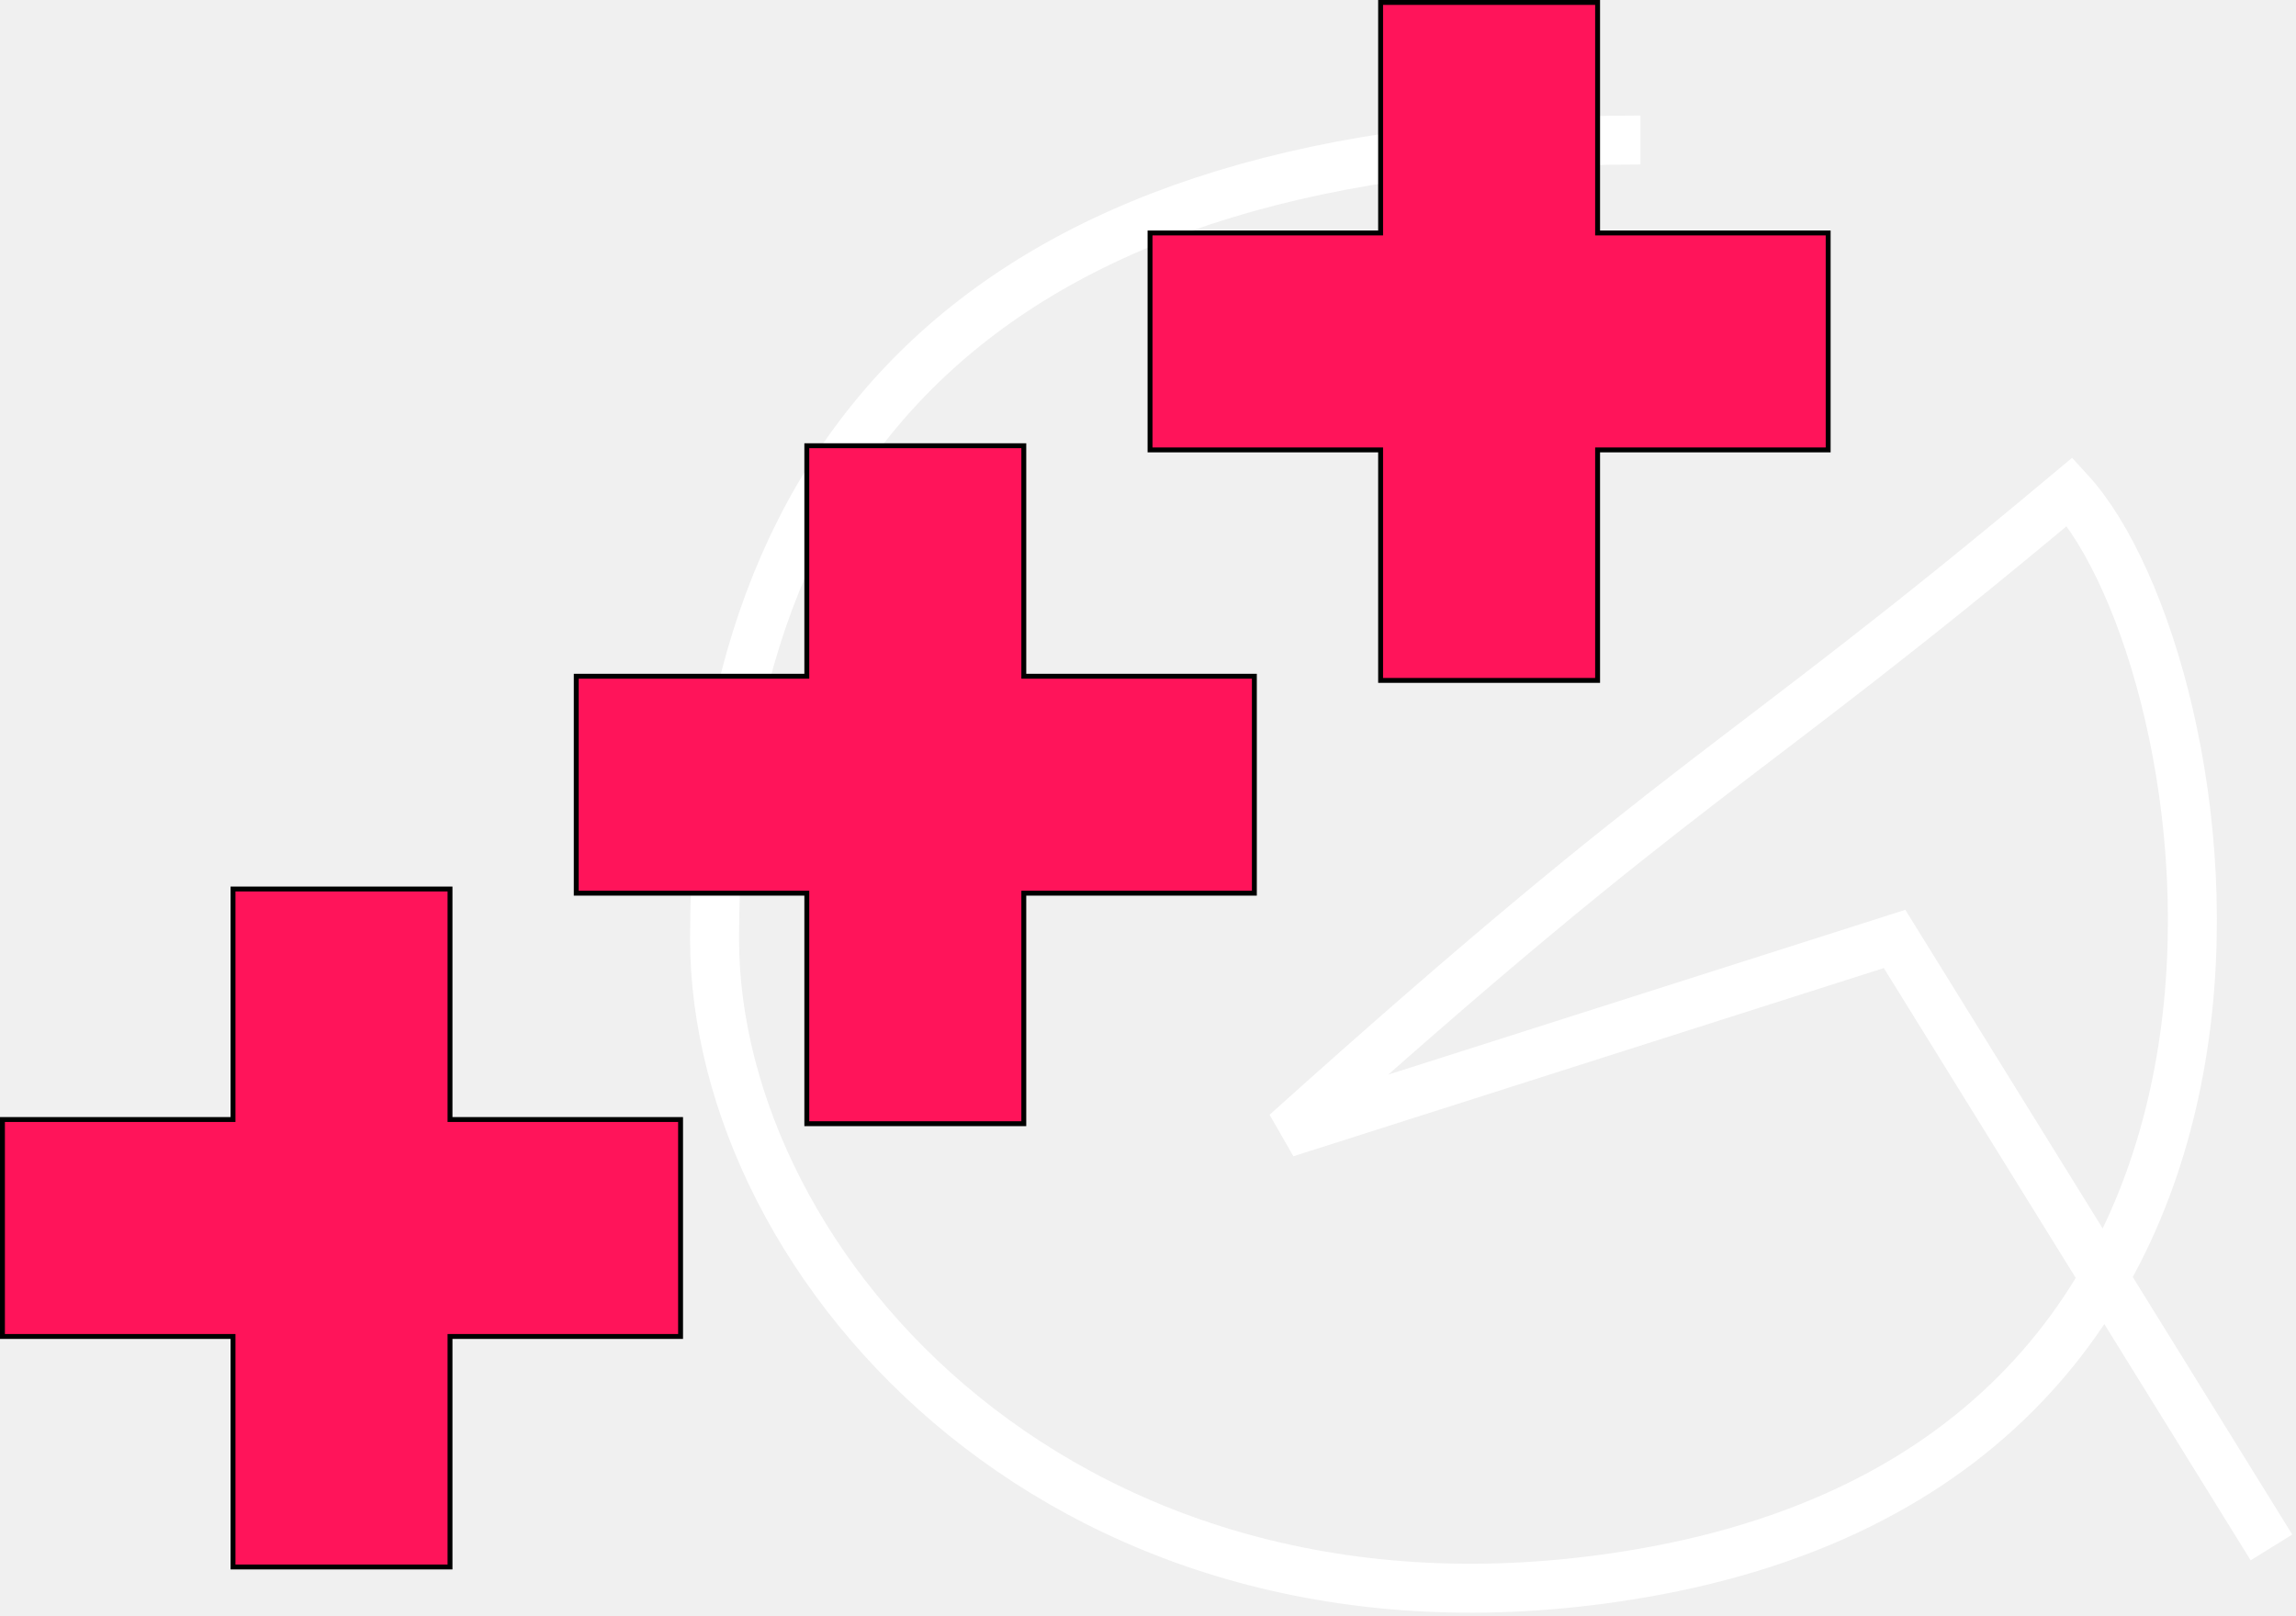
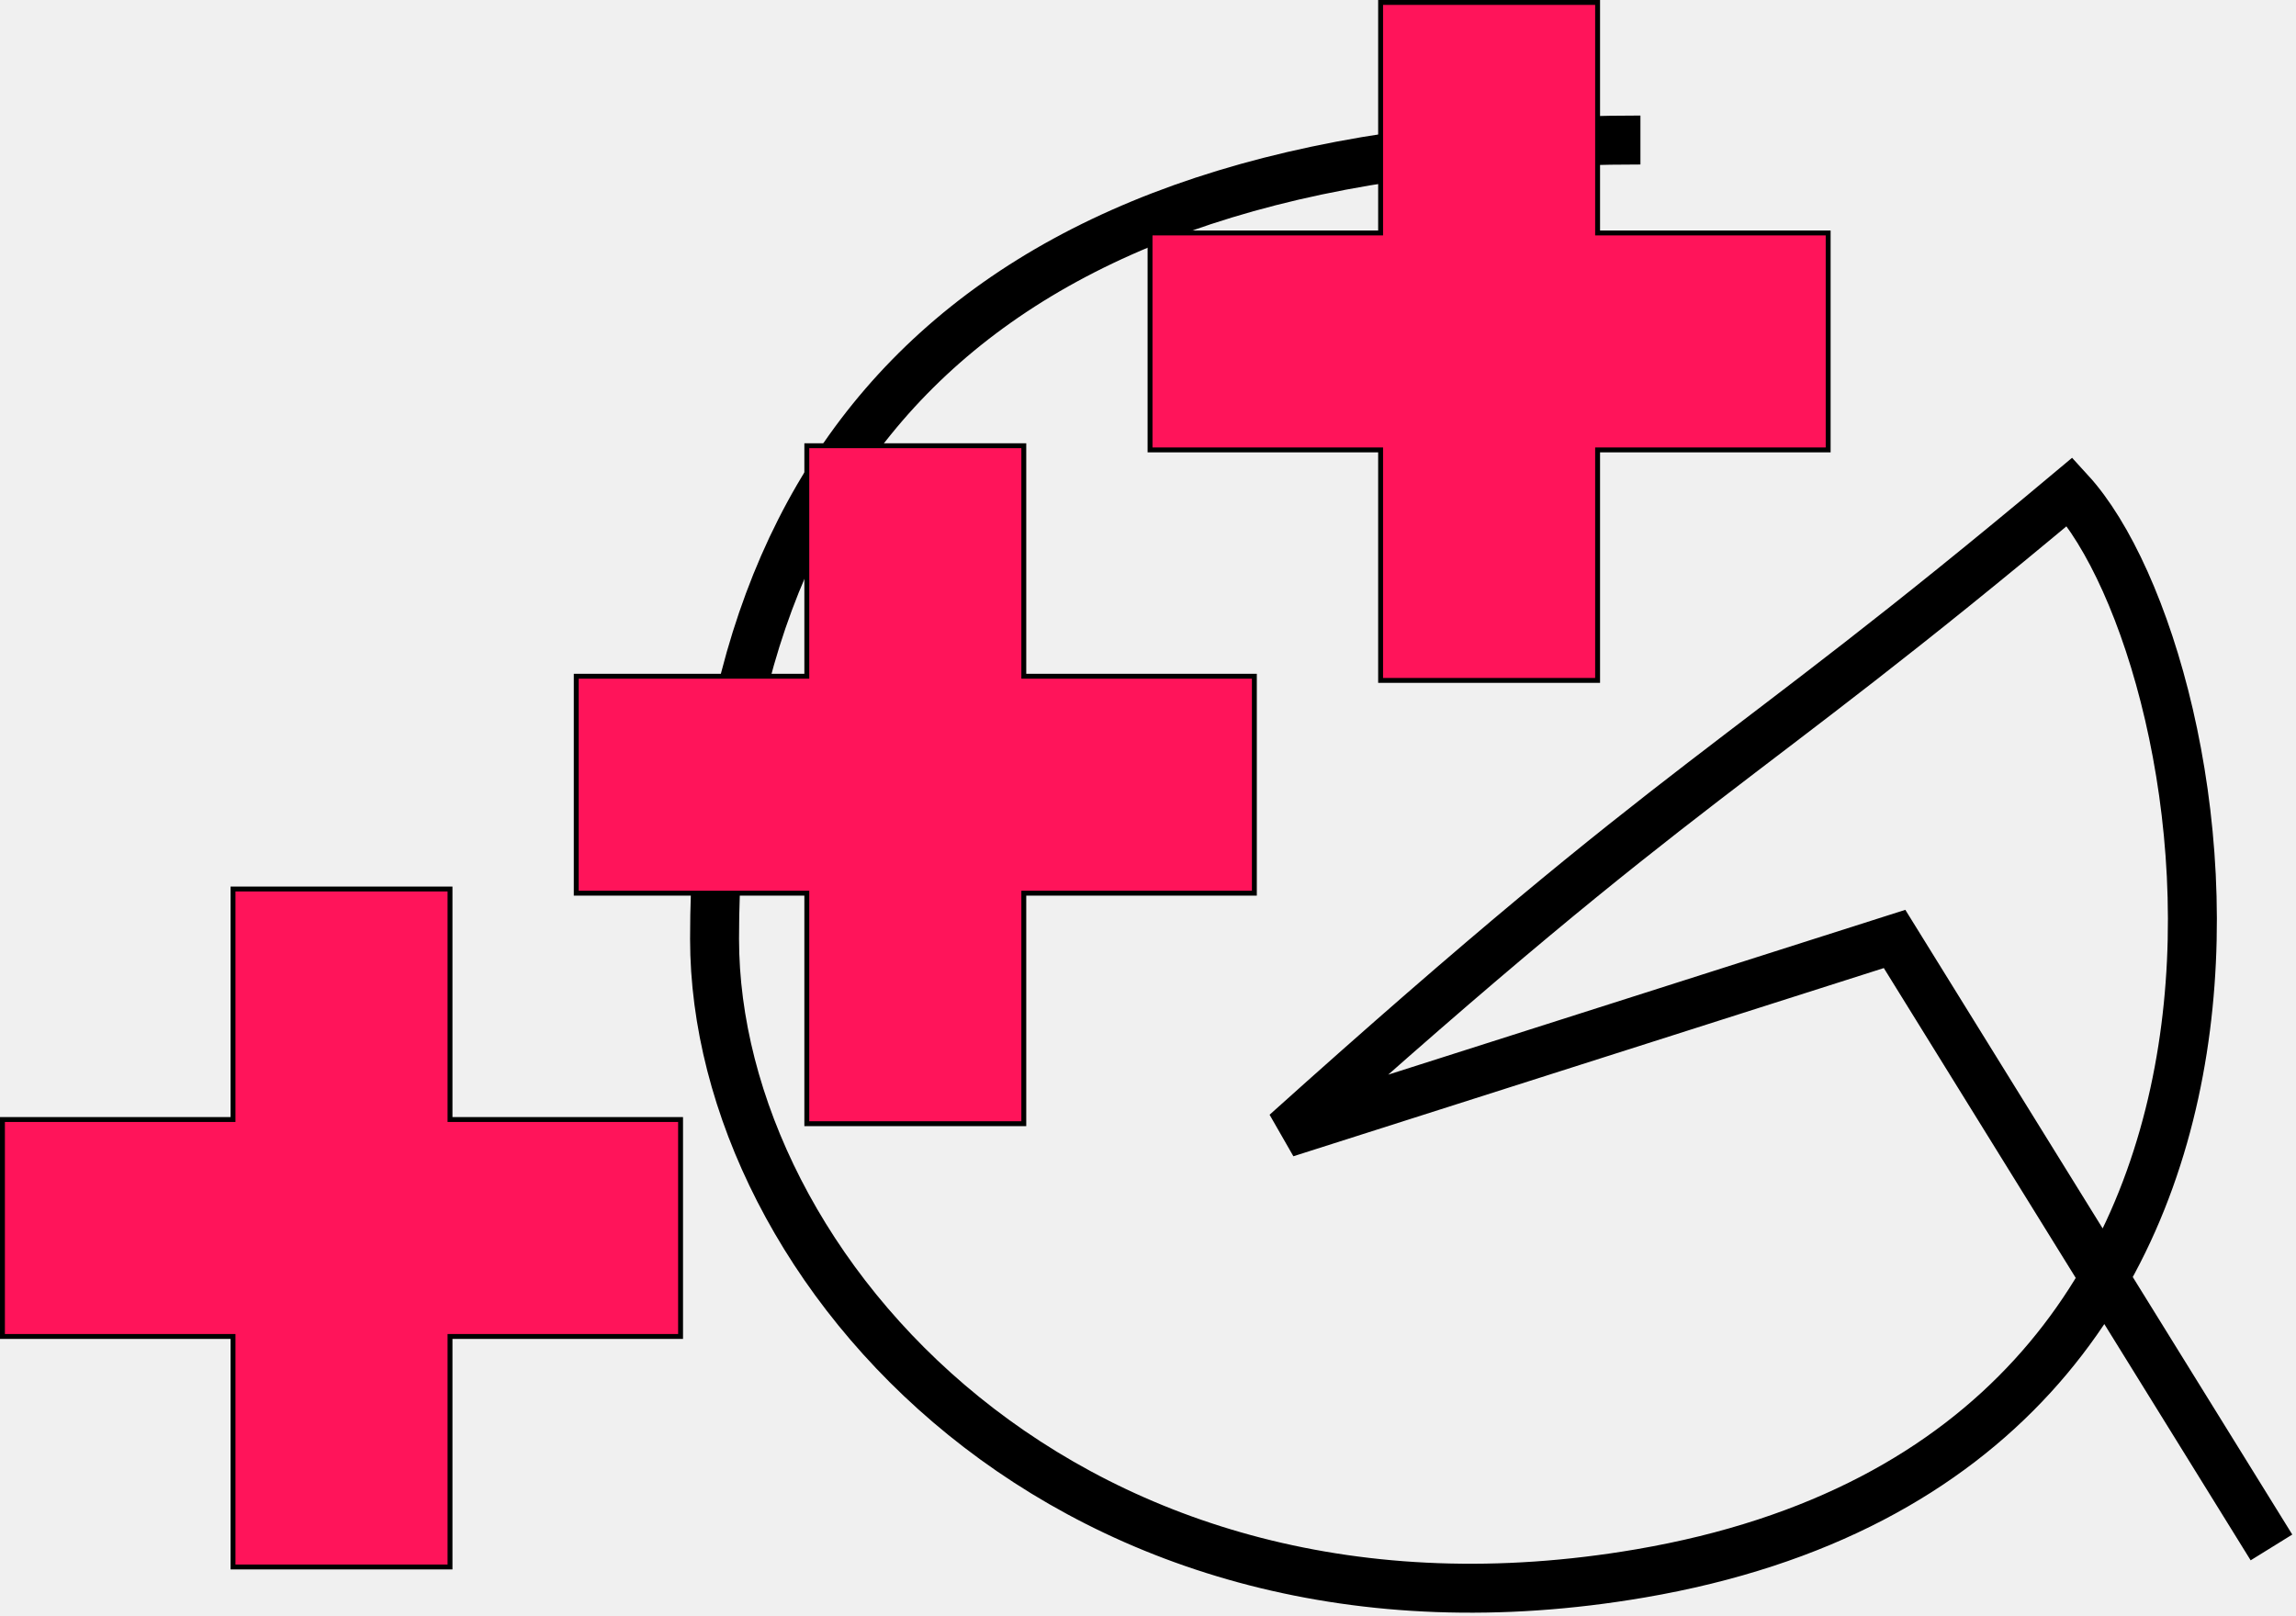
<svg xmlns="http://www.w3.org/2000/svg" width="469" height="330" viewBox="0 0 469 330" fill="none">
-   <path d="M335.088 28.609C203.911 28.609 145.962 88.999 145.962 191.842C145.962 258.994 218.684 341.395 335.088 321.472C481.897 296.345 454.327 134.879 422.804 100.442C352.593 159.272 346.545 156.102 262.678 231.48L387.002 191.842L463.989 316.166" stroke="white" stroke-width="10" />
+   <path d="M335.088 28.609C203.911 28.609 145.962 88.999 145.962 191.842C145.962 258.994 218.684 341.395 335.088 321.472C481.897 296.345 454.327 134.879 422.804 100.442C352.593 159.272 346.545 156.102 262.678 231.48L387.002 191.842L463.989 316.166" stroke="black" stroke-width="10" />
  <path d="M209.131 91.07H164.805V138.167H117.708V182.493H164.805V229.59H209.131V182.493H256.228V138.167H209.131V91.07Z" fill="#FF145A" stroke="black" />
  <path d="M326.34 0.5H282.014V47.597H234.917V91.923H282.014V139.019H326.34V91.923H373.436V47.597H326.34V0.5Z" fill="#FF145A" stroke="black" />
  <path d="M91.923 181.641H47.597V228.737H0.5V273.063H47.597V320.16H91.923V273.063H139.019V228.737H91.923V181.641Z" fill="#FF145A" stroke="black" />
</svg>
